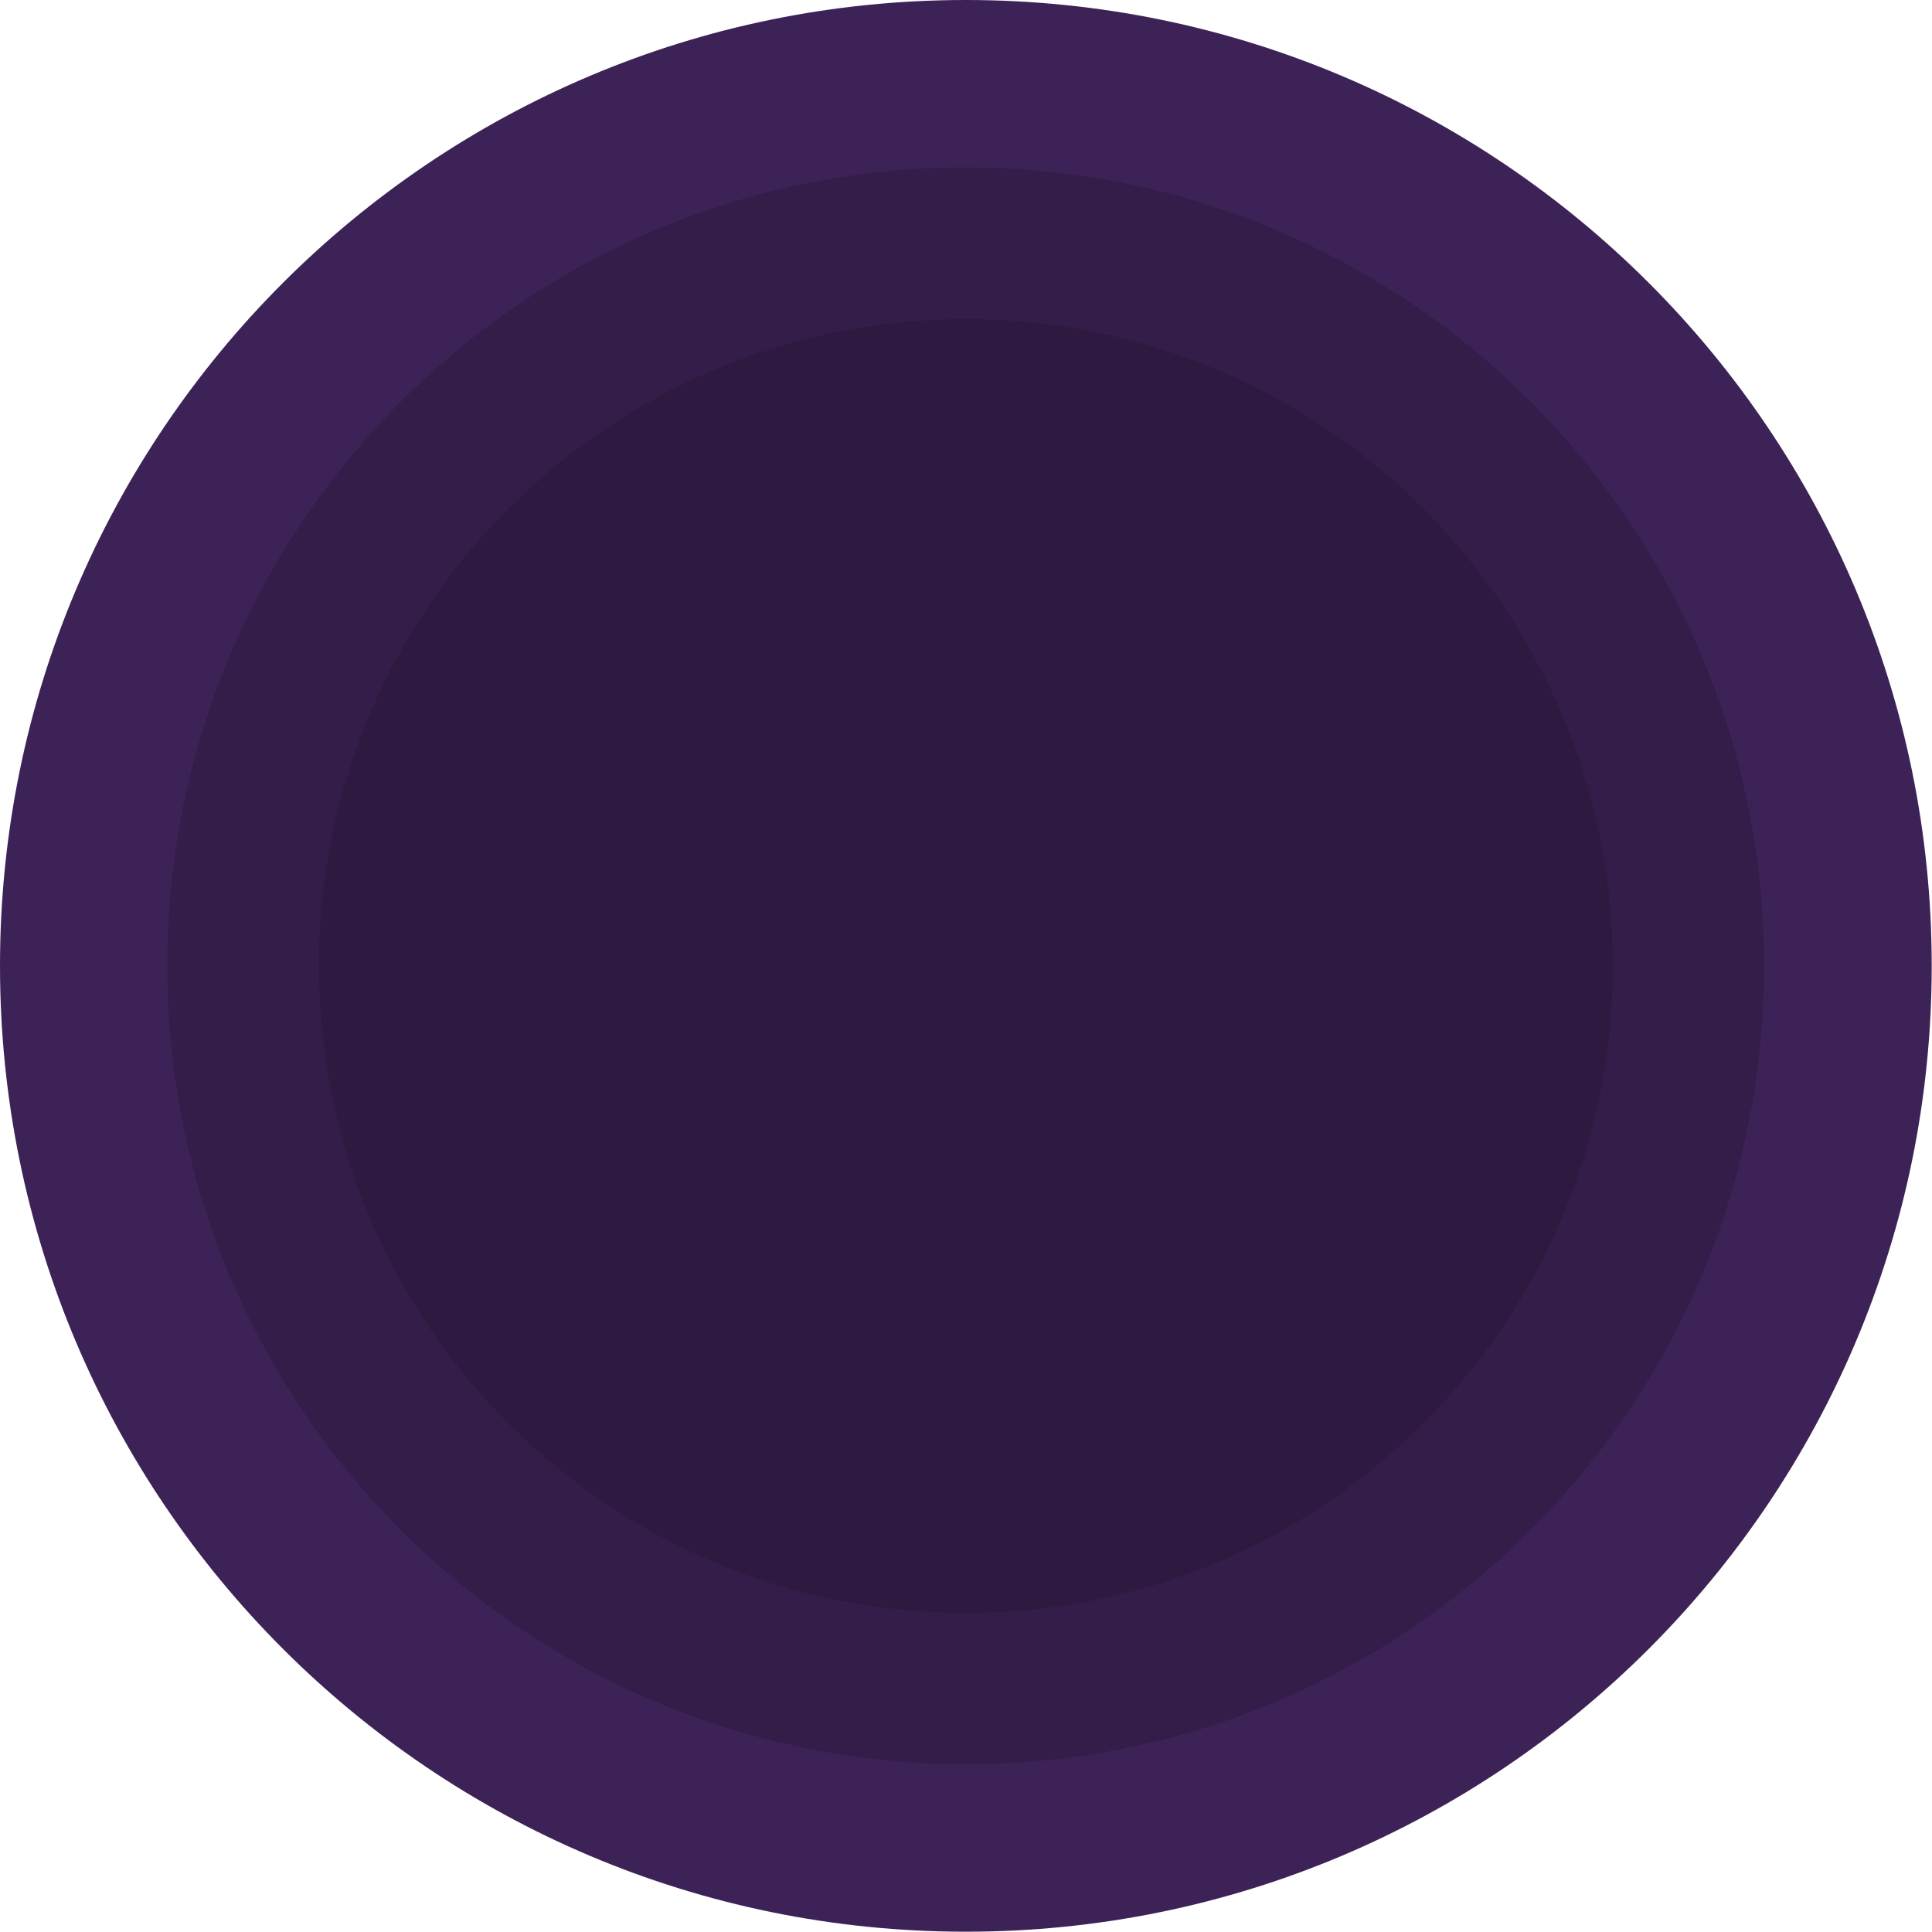
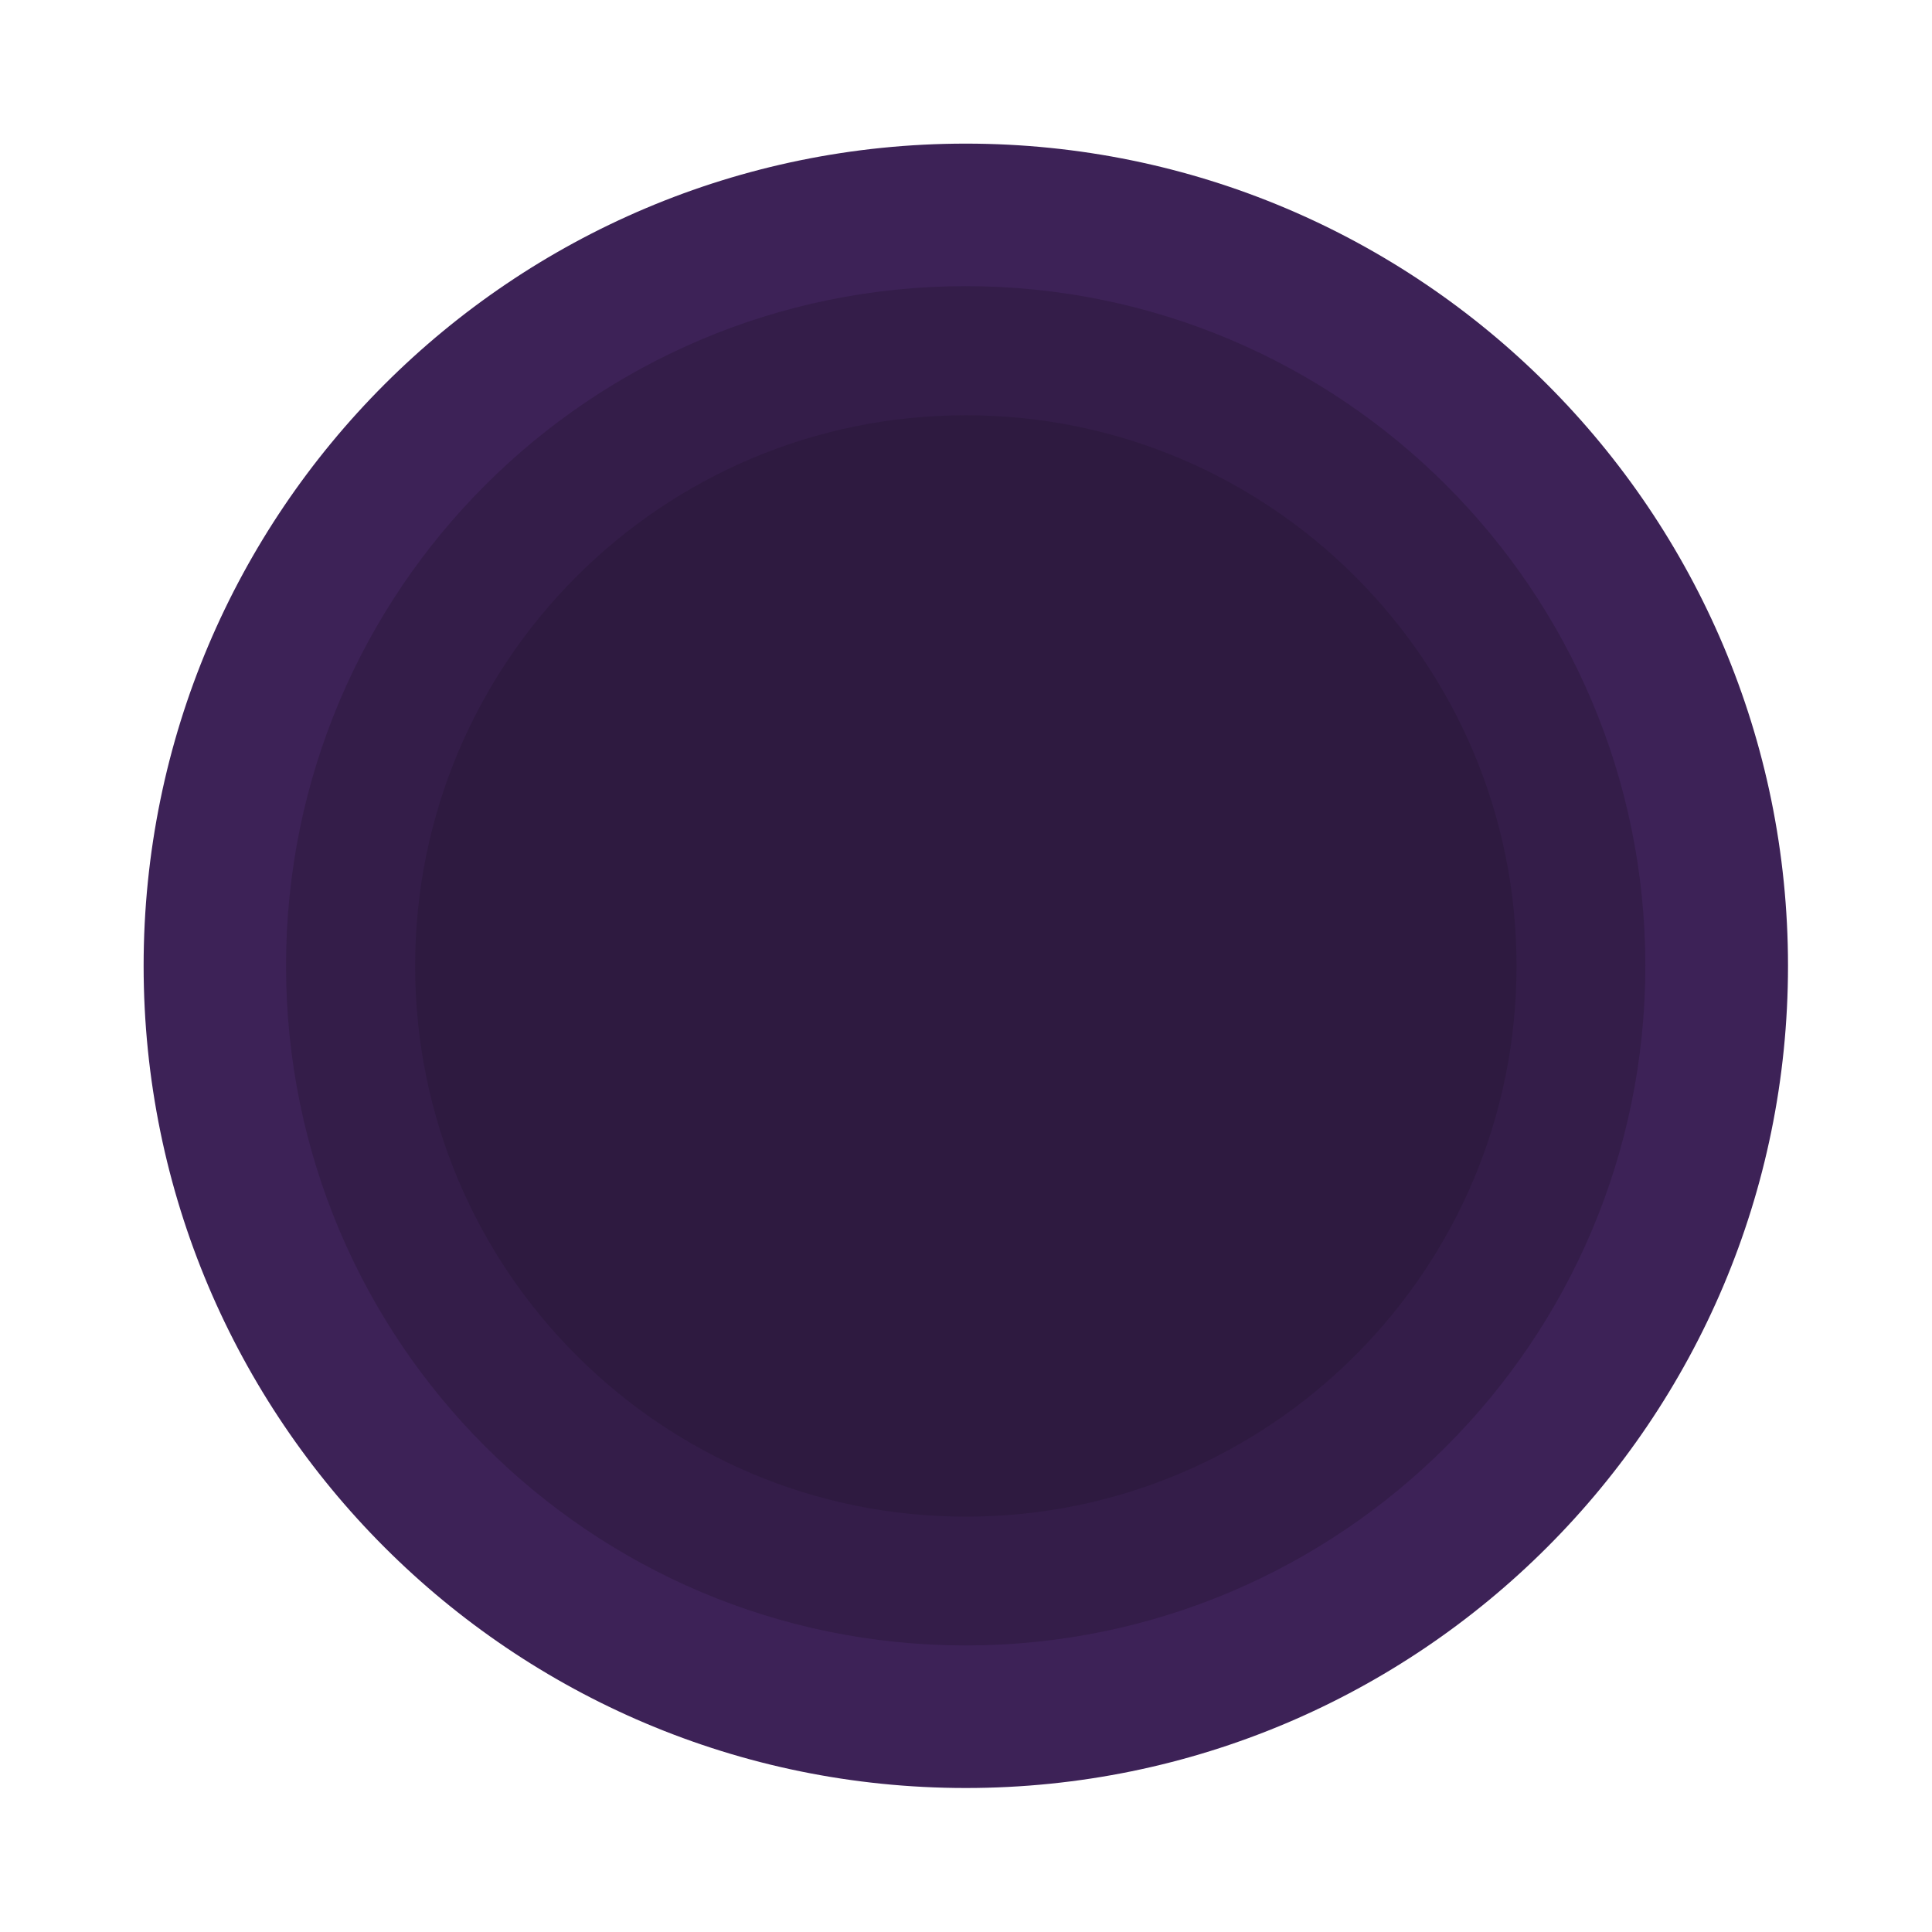
- <svg xmlns="http://www.w3.org/2000/svg" width="4319" height="4319" viewBox="0 0 4319 4319" fill="none">
-   <path d="M2159.18 4318.35C3351.66 4318.35 4318.35 3351.65 4318.35 2159.18C4318.35 966.696 3351.66 0 2159.18 0C966.696 0 0 966.696 0 2159.18C0 3351.65 966.696 4318.35 2159.18 4318.35Z" fill="#3D2257" />
-   <path d="M2158.83 3944C3144.57 3944 3943.67 3144.9 3943.67 2159.16C3943.67 1173.43 3144.57 374.329 2158.83 374.329C1173.1 374.329 374 1173.43 374 2159.16C374 3144.9 1173.1 3944 2158.83 3944Z" fill="#341D49" />
-   <path d="M2159.23 3605.8C2957.96 3605.8 3605.46 2958.3 3605.46 2159.57C3605.46 1360.84 2957.96 713.344 2159.23 713.344C1360.5 713.344 713 1360.84 713 2159.57C713 2958.3 1360.5 3605.8 2159.23 3605.8Z" fill="#2E1A40" />
+ <svg xmlns="http://www.w3.org/2000/svg" width="5179" height="5179" viewBox="0 0 5179 5179" fill="none">
+   <path d="M2589 4793C3806.24 4793 4793 3806.24 4793 2589C4793 1371.76 3806.24 385 2589 385C1371.77 385 385 1371.76 385 2589C385 3806.24 1371.77 4793 2589 4793Z" fill="#3D2257" />
+   <path d="M2588.65 4410.87C3594.85 4410.87 4410.54 3595.19 4410.54 2588.99C4410.54 1582.79 3594.85 767.1 2588.65 767.1C1582.45 767.1 766.766 1582.79 766.766 2588.99C766.766 3595.19 1582.45 4410.87 2588.65 4410.87Z" fill="#341D49" />
+   <path d="M2589.06 4065.65C3404.37 4065.65 4065.31 3404.71 4065.31 2589.4C4065.31 1774.09 3404.37 1113.15 2589.06 1113.15C1773.75 1113.15 1112.8 1774.09 1112.8 2589.4C1112.8 3404.71 1773.75 4065.65 2589.06 4065.65Z" fill="#2E1A40" />
</svg>
